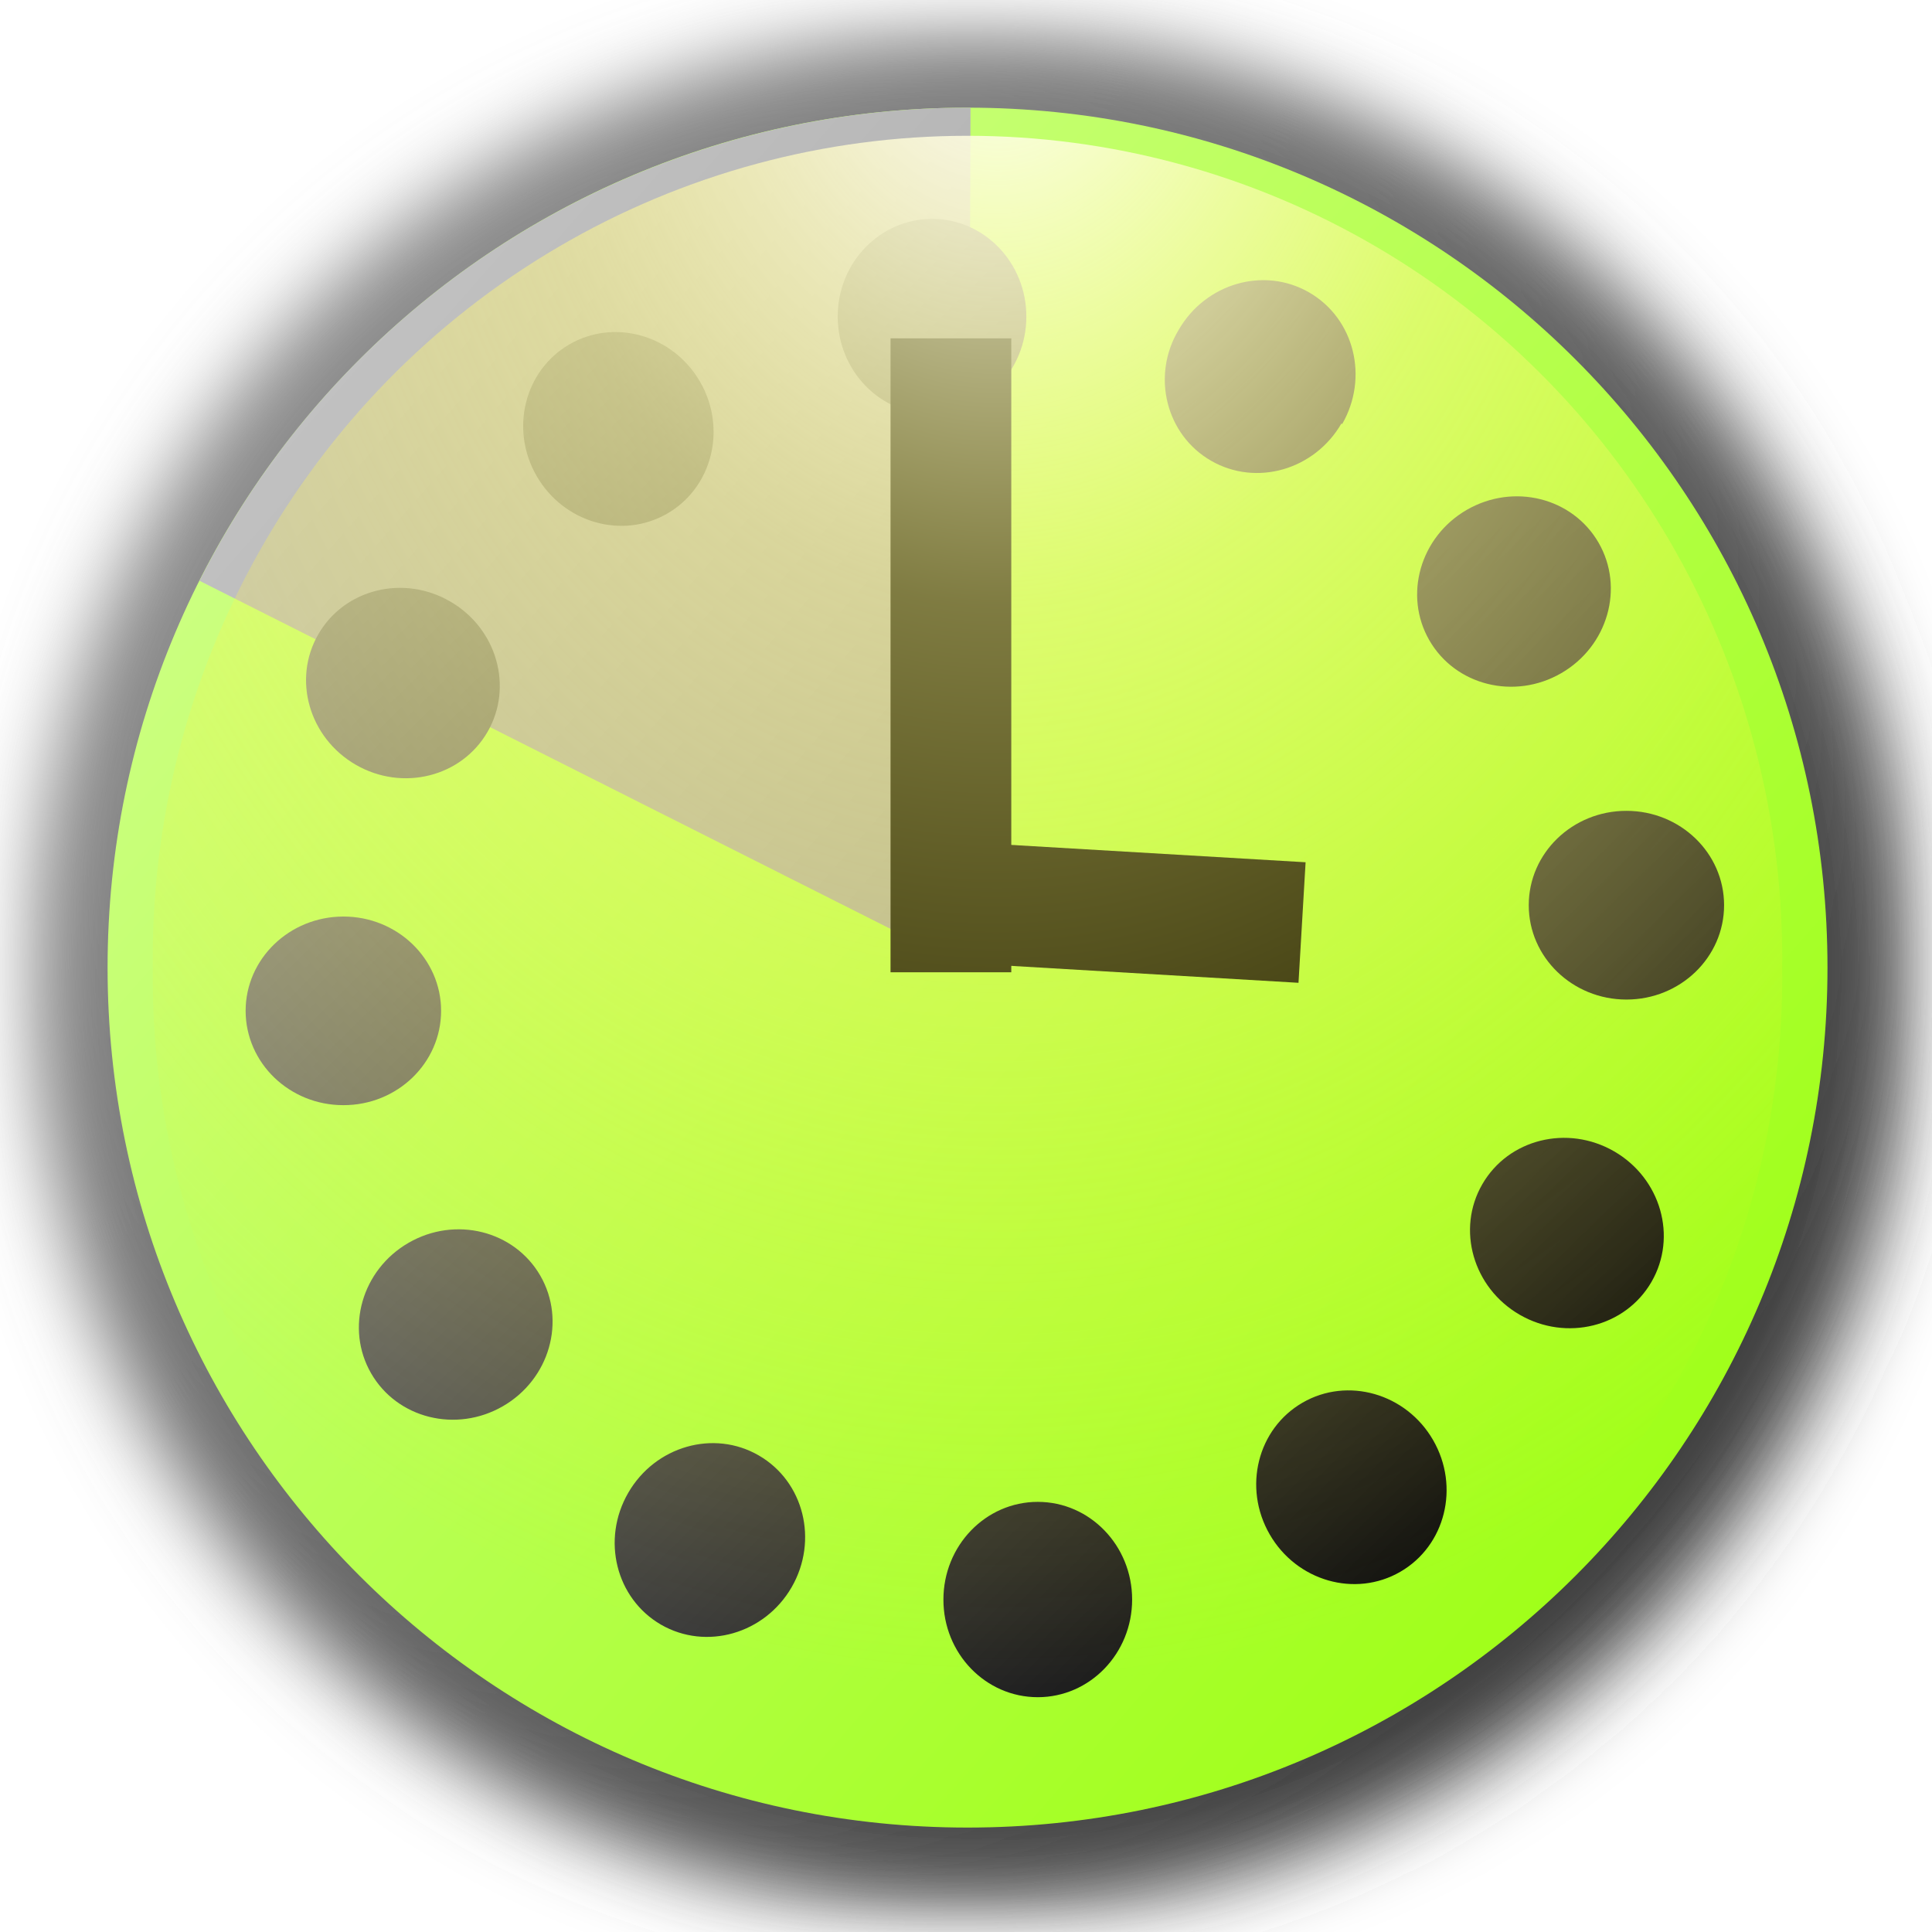
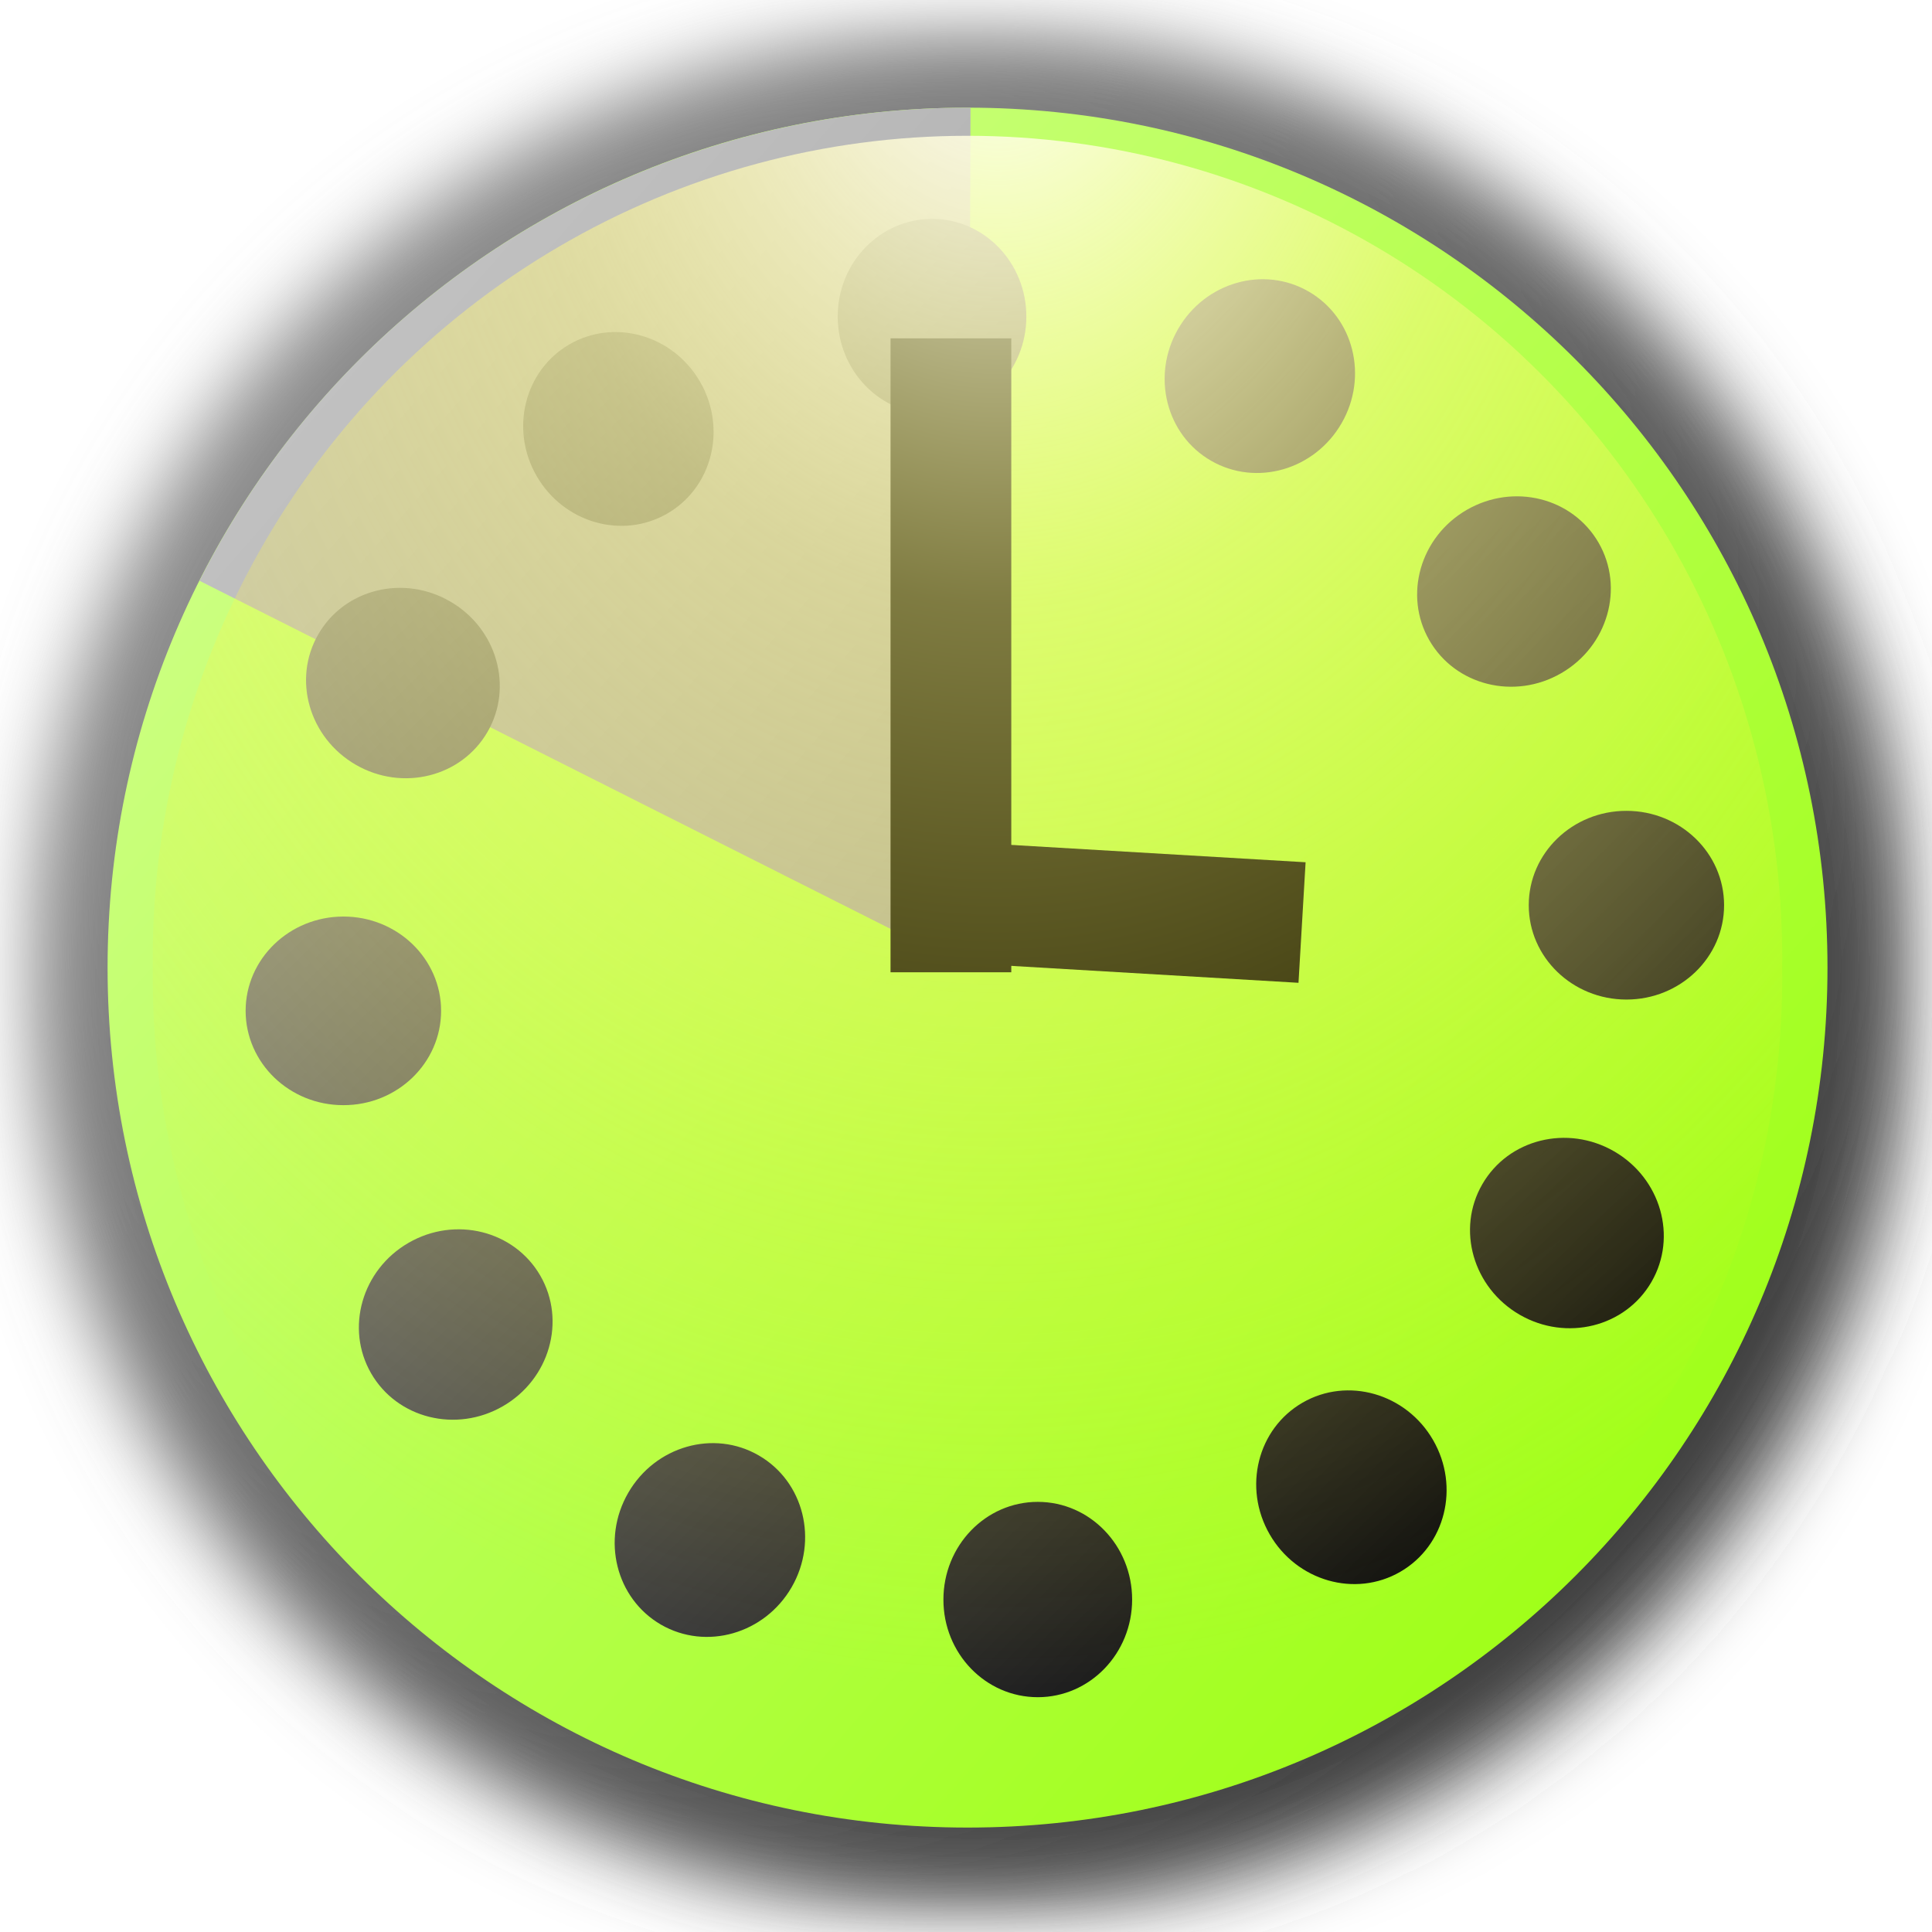
<svg xmlns="http://www.w3.org/2000/svg" xmlns:xlink="http://www.w3.org/1999/xlink" width="16px" height="16px" id="svg2987" version="1.1">
  <defs id="defs2989">
    <linearGradient id="linearGradient4465">
      <stop id="stop4467" offset="0" style="stop-color:#c1c1c1;stop-opacity:1;" />
      <stop id="stop4469" offset="1" style="stop-color:#8c8c8c;stop-opacity:1;" />
    </linearGradient>
    <linearGradient id="linearGradient4424">
      <stop style="stop-color:#000000;stop-opacity:1;" offset="0" id="stop4426" />
      <stop style="stop-color:#b3b3b3;stop-opacity:1;" offset="1" id="stop4428" />
    </linearGradient>
    <linearGradient id="linearGradient4357">
      <stop id="stop4359" offset="0" style="stop-color:#ffffff;stop-opacity:1;" />
      <stop style="stop-color:#fff884;stop-opacity:0.498;" offset="0.364" id="stop4473" />
      <stop id="stop4361" offset="1" style="stop-color:#fff10a;stop-opacity:0;" />
    </linearGradient>
    <linearGradient id="linearGradient4347">
      <stop id="stop4349" offset="0" style="stop-color:#909090;stop-opacity:1;" />
      <stop id="stop4351" offset="1" style="stop-color:#3c3c3c;stop-opacity:1;" />
    </linearGradient>
    <linearGradient id="linearGradient3767">
      <stop style="stop-color:#ccff82;stop-opacity:1;" offset="0" id="stop3769" />
      <stop style="stop-color:#a0ff19;stop-opacity:1;" offset="1" id="stop3771" />
    </linearGradient>
    <linearGradient xlink:href="#linearGradient4347" id="linearGradient3779" x1="2.225" y1="2.83" x2="14.039" y2="13.172" gradientUnits="userSpaceOnUse" />
    <filter id="filter4339">
      <feGaussianBlur stdDeviation="0.324" id="feGaussianBlur4341" />
    </filter>
    <linearGradient xlink:href="#linearGradient3767" id="linearGradient4345" gradientUnits="userSpaceOnUse" x1="2.225" y1="2.83" x2="14.039" y2="13.172" />
    <linearGradient xlink:href="#linearGradient4424" id="linearGradient4430" x1="10.74" y1="16.149" x2="6.306" y2="-1.28" gradientUnits="userSpaceOnUse" />
    <radialGradient xlink:href="#linearGradient4357" id="radialGradient4440" gradientUnits="userSpaceOnUse" gradientTransform="matrix(1.571298,0.01074232,-0.01353758,1.980168,-4.565548,-0.6835587)" cx="8.198" cy="-0.08" fx="8.198" fy="-0.08" r="7.778" />
    <linearGradient xlink:href="#linearGradient4465" id="linearGradient4471" gradientUnits="userSpaceOnUse" x1="2.225" y1="2.83" x2="14.039" y2="13.172" />
  </defs>
  <g id="layer4" style="display:inline">
    <path style="fill:url(#linearGradient3779);fill-opacity:1;stroke:none;display:inline;filter:url(#filter4339)" id="path2997" d="m 15.822,8.133 a 7.778,7.778 0 1 1 -15.556,0 7.778,7.778 0 1 1 15.556,0 z" transform="translate(0,-0.08838835)" />
  </g>
  <g id="layer1" style="display:inline">
    <path transform="matrix(0.9156293,0,0,0.9156293,0.6473722,0.5665854)" d="m 15.822,8.133 a 7.778,7.778 0 1 1 -15.556,0 7.778,7.778 0 1 1 15.556,0 z" id="path4343" style="fill:url(#linearGradient4345);fill-opacity:1;stroke:none" />
  </g>
  <g id="layer5" style="display:inline">
    <path style="fill:url(#linearGradient4471);fill-opacity:1;stroke:none;display:inline" id="path4462" d="M 1.097,4.634 A 7.778,7.778 0 0 1 8.071,0.355 L 8.043,8.133 z" transform="matrix(0.9156293,0,0,0.9156293,0.6473722,0.5665854)" />
  </g>
  <g id="layer2" style="display:inline">
-     <path id="use4309" transform="matrix(0.773237,-0.4464286,0.4464286,0.773237,-1.97159,5.552933)" style="fill:url(#linearGradient4430);fill-opacity:1;stroke:none" d="M 8.875,2.031 C 8.875,2.532 8.483,2.938 8,2.938 7.517,2.938 7.125,2.532 7.125,2.031 7.125,1.531 7.517,1.125 8,1.125 c 0.483,0 0.875,0.406 0.875,0.906 z M 5.848,2.636 C 6.099,3.069 5.962,3.617 5.544,3.858 5.125,4.1 4.583,3.944 4.333,3.511 4.083,3.077 4.219,2.53 4.638,2.289 5.056,2.047 5.598,2.202 5.848,2.636 z M 3.53,4.673 C 3.963,4.923 4.119,5.465 3.877,5.884 3.635,6.302 3.088,6.439 2.655,6.188 2.221,5.938 2.066,5.396 2.307,4.977 2.549,4.559 3.096,4.423 3.53,4.673 z m -0.99,2.923 c 0.501,0 0.906,0.392 0.906,0.875 0,0.483 -0.406,0.875 -0.906,0.875 -0.501,0 -0.906,-0.392 -0.906,-0.875 0,-0.483 0.406,-0.875 0.906,-0.875 z M 3.145,10.623 c 0.433,-0.25 0.981,-0.114 1.222,0.305 0.242,0.419 0.086,0.961 -0.347,1.211 C 3.586,12.389 3.039,12.252 2.797,11.834 2.556,11.415 2.711,10.873 3.145,10.623 z m 2.037,2.319 c 0.25,-0.433 0.792,-0.589 1.211,-0.347 0.419,0.242 0.555,0.789 0.305,1.222 -0.25,0.433 -0.792,0.589 -1.211,0.347 C 5.068,13.922 4.931,13.375 5.182,12.942 z m 2.923,0.99 c 0,-0.501 0.392,-0.906 0.875,-0.906 0.483,0 0.875,0.406 0.875,0.906 0,0.501 -0.392,0.906 -0.875,0.906 -0.483,0 -0.875,-0.406 -0.875,-0.906 z M 11.132,13.327 c -0.25,-0.433 -0.114,-0.981 0.305,-1.222 0.419,-0.242 0.961,-0.086 1.211,0.347 0.25,0.433 0.114,0.981 -0.305,1.222 -0.419,0.242 -0.961,0.086 -1.211,-0.347 z m 2.319,-2.037 c -0.433,-0.25 -0.589,-0.792 -0.347,-1.211 0.242,-0.419 0.789,-0.555 1.222,-0.305 0.433,0.25 0.589,0.792 0.347,1.211 -0.242,0.419 -0.789,0.555 -1.222,0.305 z M 14.44,8.366 c -0.501,0 -0.906,-0.392 -0.906,-0.875 0,-0.483 0.406,-0.875 0.906,-0.875 0.501,0 0.906,0.392 0.906,0.875 0,0.483 -0.406,0.875 -0.906,0.875 z M 13.835,5.34 C 13.402,5.59 12.855,5.454 12.613,5.035 12.371,4.617 12.527,4.074 12.96,3.834 c 0.433,-0.25 0.981,-0.114 1.222,0.305 0.242,0.419 0.086,0.961 -0.347,1.211 z M 11.798,3.021 C 11.548,3.454 11.006,3.61 10.588,3.368 10.169,3.127 10.033,2.579 10.283,2.146 10.533,1.712 11.075,1.557 11.494,1.799 11.912,2.04 12.049,2.587 11.798,3.021 z" />
+     <path id="use4309" transform="matrix(0.773237,-0.4464286,0.4464286,0.773237,-1.97159,5.552933)" style="fill:url(#linearGradient4430);fill-opacity:1;stroke:none" d="M 8.875,2.031 C 8.875,2.532 8.483,2.938 8,2.938 7.517,2.938 7.125,2.532 7.125,2.031 7.125,1.531 7.517,1.125 8,1.125 c 0.483,0 0.875,0.406 0.875,0.906 z M 5.848,2.636 C 6.099,3.069 5.962,3.617 5.544,3.858 5.125,4.1 4.583,3.944 4.333,3.511 4.083,3.077 4.219,2.53 4.638,2.289 5.056,2.047 5.598,2.202 5.848,2.636 z M 3.53,4.673 C 3.963,4.923 4.119,5.465 3.877,5.884 3.635,6.302 3.088,6.439 2.655,6.188 2.221,5.938 2.066,5.396 2.307,4.977 2.549,4.559 3.096,4.423 3.53,4.673 z m -0.99,2.923 c 0.501,0 0.906,0.392 0.906,0.875 0,0.483 -0.406,0.875 -0.906,0.875 -0.501,0 -0.906,-0.392 -0.906,-0.875 0,-0.483 0.406,-0.875 0.906,-0.875 z M 3.145,10.623 c 0.433,-0.25 0.981,-0.114 1.222,0.305 0.242,0.419 0.086,0.961 -0.347,1.211 C 3.586,12.389 3.039,12.252 2.797,11.834 2.556,11.415 2.711,10.873 3.145,10.623 z m 2.037,2.319 c 0.25,-0.433 0.792,-0.589 1.211,-0.347 0.419,0.242 0.555,0.789 0.305,1.222 -0.25,0.433 -0.792,0.589 -1.211,0.347 C 5.068,13.922 4.931,13.375 5.182,12.942 z m 2.923,0.99 c 0,-0.501 0.392,-0.906 0.875,-0.906 0.483,0 0.875,0.406 0.875,0.906 0,0.501 -0.392,0.906 -0.875,0.906 -0.483,0 -0.875,-0.406 -0.875,-0.906 z M 11.132,13.327 c -0.25,-0.433 -0.114,-0.981 0.305,-1.222 0.419,-0.242 0.961,-0.086 1.211,0.347 0.25,0.433 0.114,0.981 -0.305,1.222 -0.419,0.242 -0.961,0.086 -1.211,-0.347 z m 2.319,-2.037 c -0.433,-0.25 -0.589,-0.792 -0.347,-1.211 0.242,-0.419 0.789,-0.555 1.222,-0.305 0.433,0.25 0.589,0.792 0.347,1.211 -0.242,0.419 -0.789,0.555 -1.222,0.305 z M 14.44,8.366 c -0.501,0 -0.906,-0.392 -0.906,-0.875 0,-0.483 0.406,-0.875 0.906,-0.875 0.501,0 0.906,0.392 0.906,0.875 0,0.483 -0.406,0.875 -0.906,0.875 z M 13.835,5.34 C 13.402,5.59 12.855,5.454 12.613,5.035 12.371,4.617 12.527,4.074 12.96,3.824 c 0.433,-0.25 0.981,-0.114 1.222,0.305 0.242,0.419 0.086,0.961 -0.347,1.211 z M 11.798,3.021 C 11.548,3.454 11.006,3.61 10.588,3.368 10.169,3.127 10.033,2.579 10.283,2.146 10.533,1.712 11.075,1.557 11.494,1.799 11.912,2.04 12.049,2.587 11.798,3.021 z" />
    <path style="fill:none;stroke:#000000;stroke-width:1px;stroke-linecap:butt;stroke-linejoin:miter;stroke-opacity:1" d="m 7.875,2.802 0,5.25" id="path4436" />
    <path style="fill:none;stroke:#000000;stroke-width:1px;stroke-linecap:butt;stroke-linejoin:miter;stroke-opacity:1" d="M 7.778,7.463 10.783,7.64" id="path4438" />
  </g>
  <g id="layer3" style="display:inline">
    <path style="fill:url(#radialGradient4440);fill-opacity:1;stroke:none" id="path4353" d="m 15.412,8.133 a 7.369,7.437 0 1 1 -14.737,0 7.369,7.437 0 1 1 14.737,0 z" transform="matrix(0.9156293,0,0,0.9156293,0.6473722,0.5665854)" />
  </g>
</svg>
